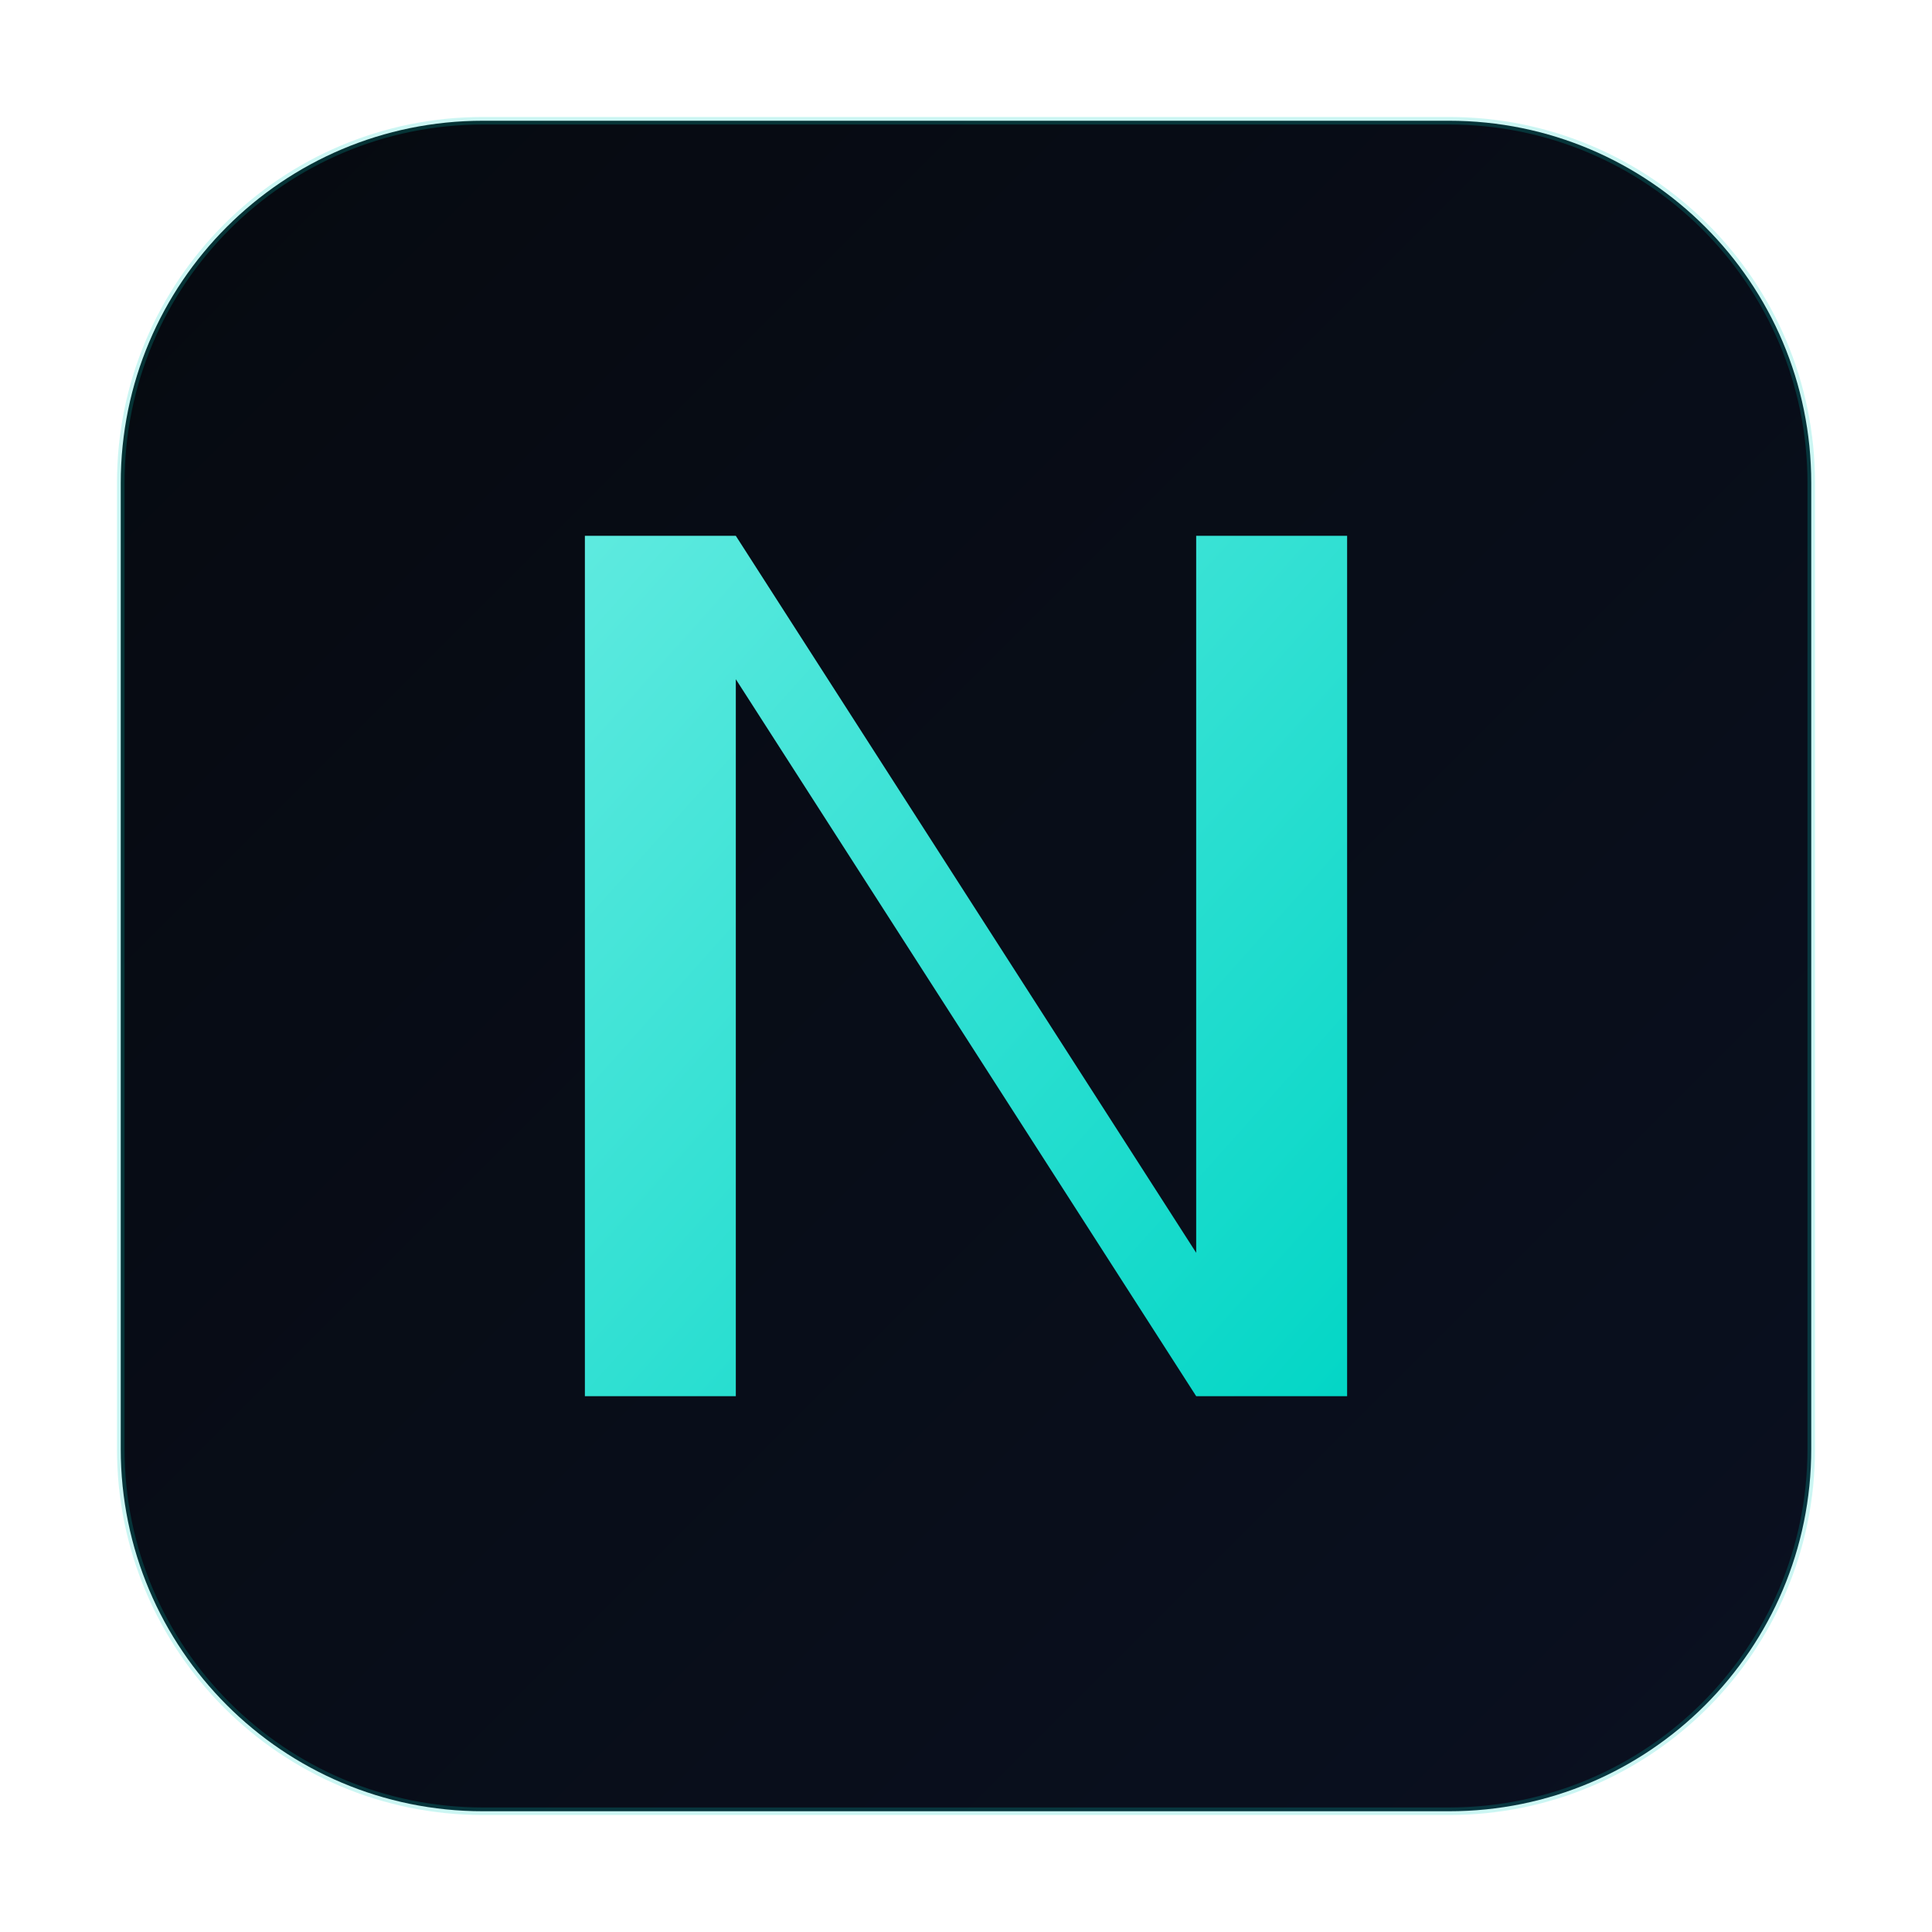
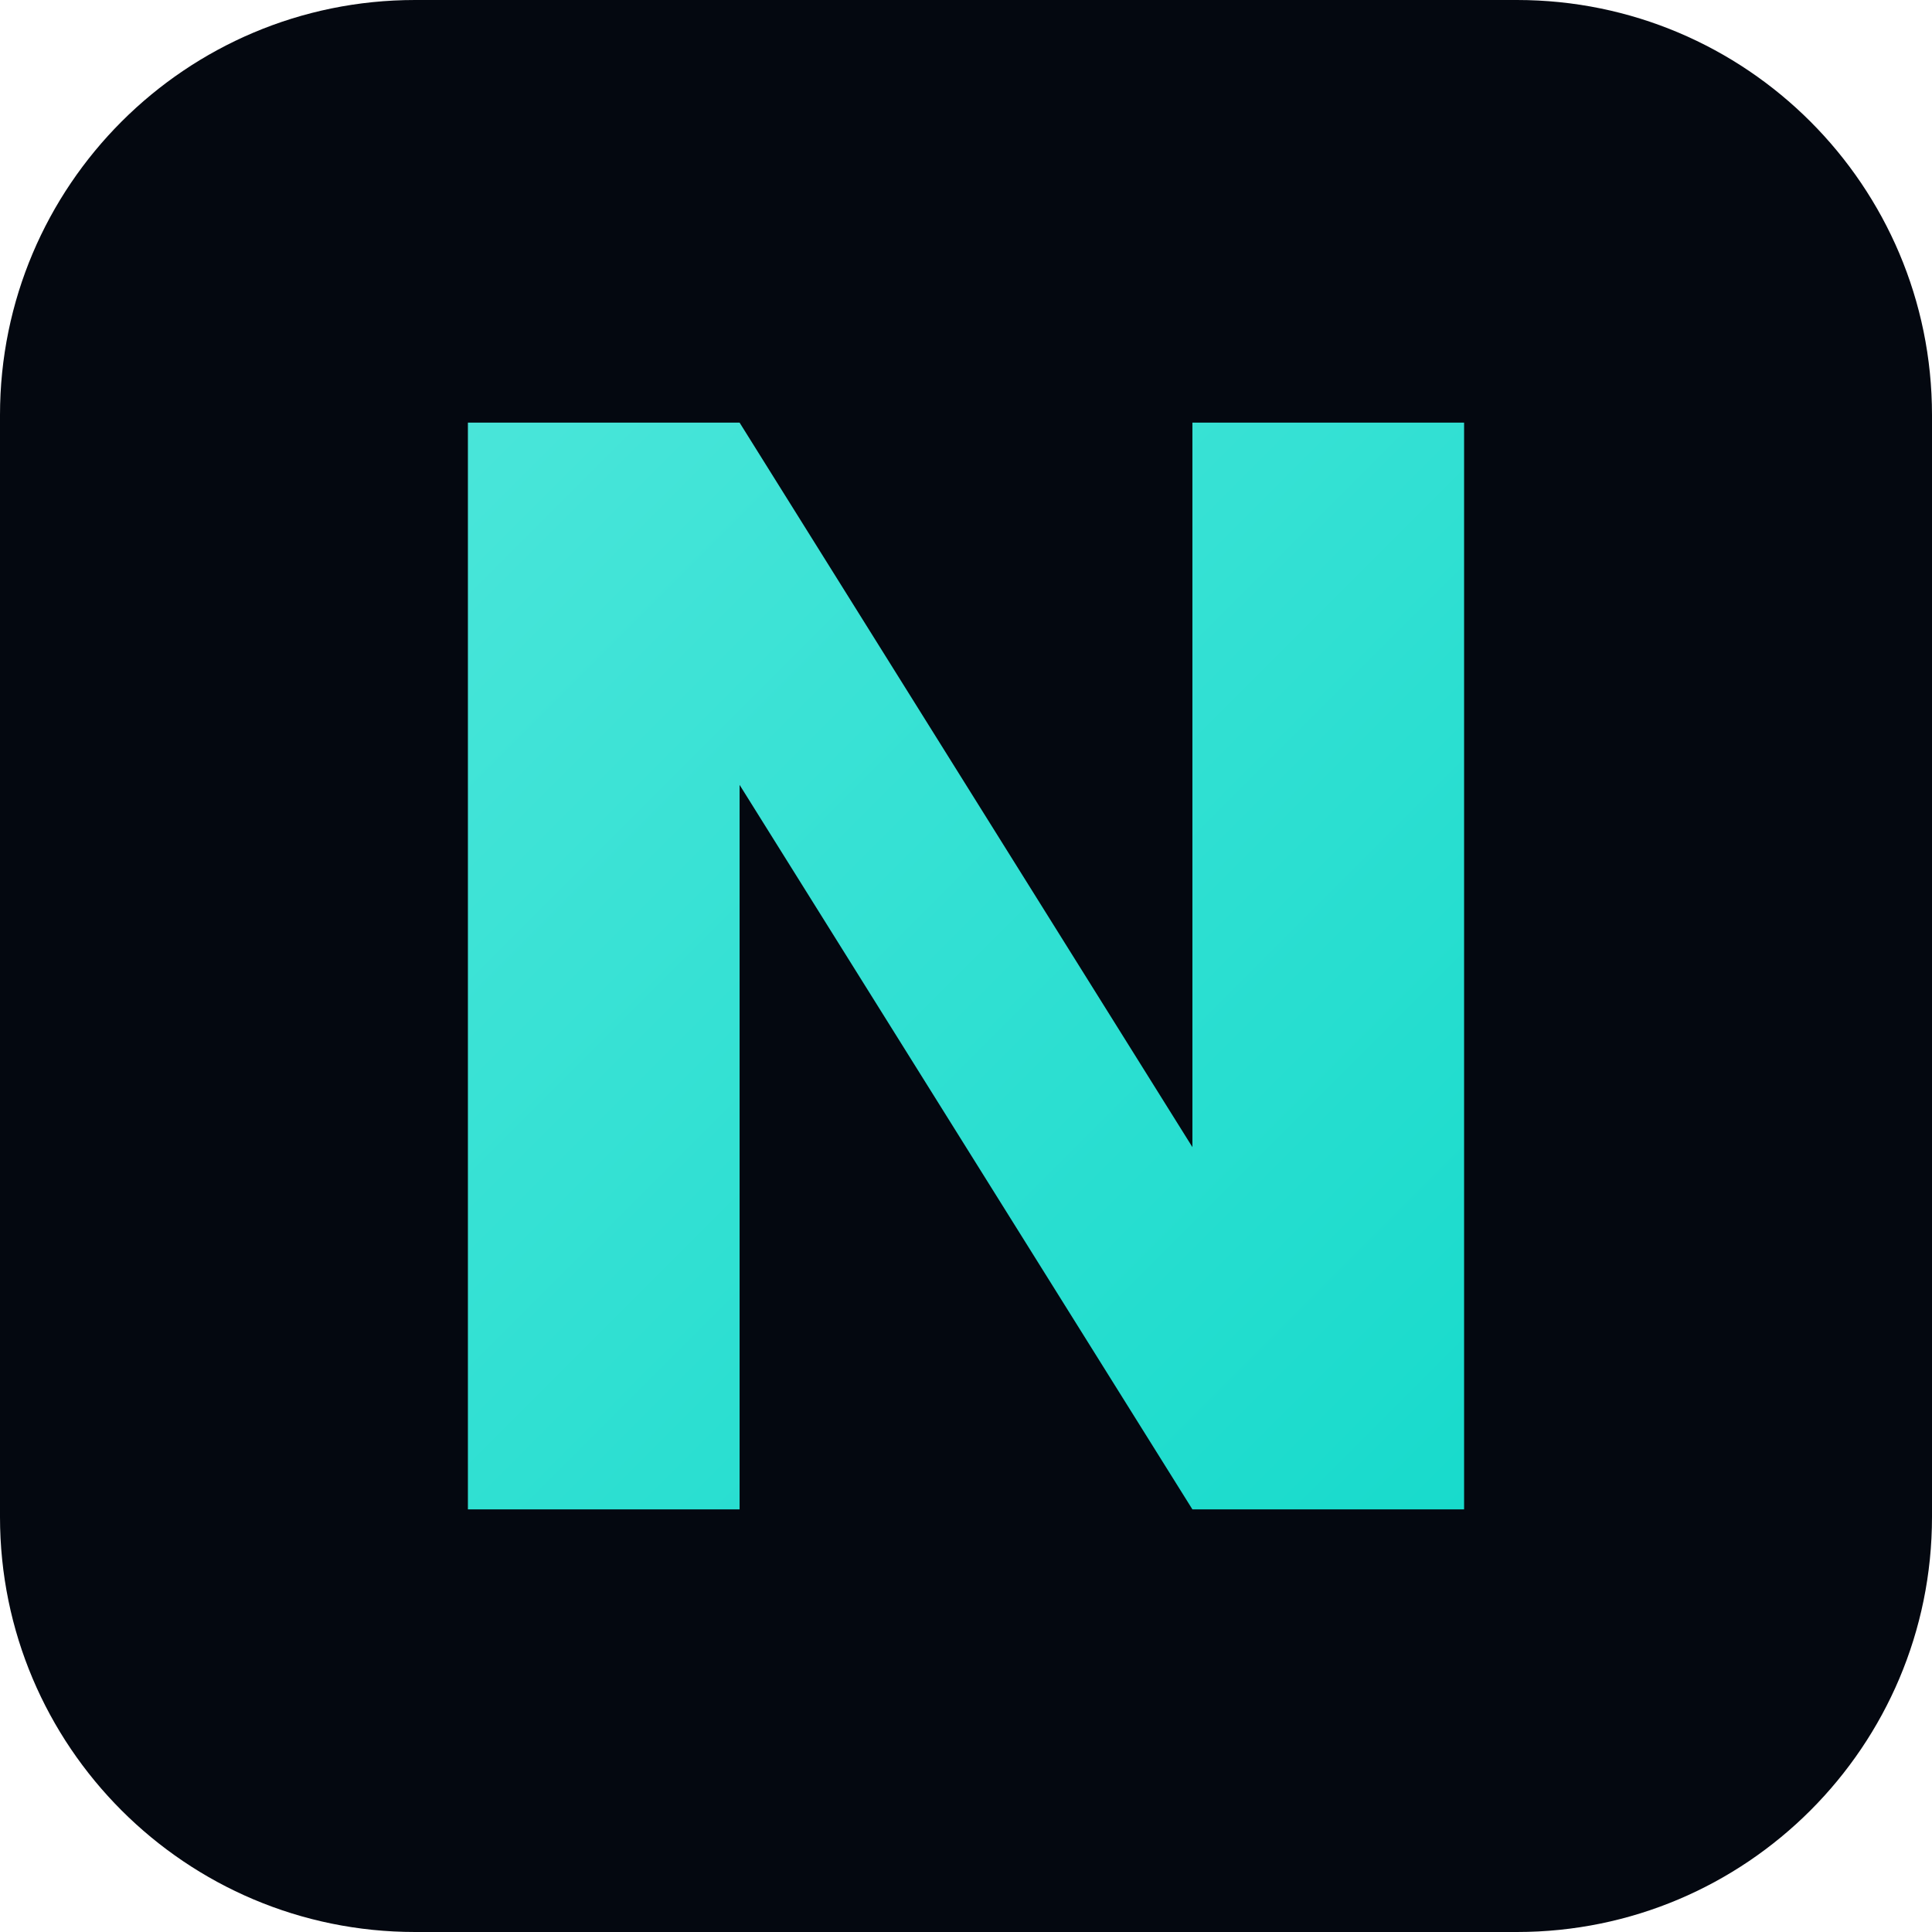
<svg xmlns="http://www.w3.org/2000/svg" viewBox="0 0 1024 1024">
  <defs>
-     <linearGradient id="bg-grad" x1="0%" y1="0%" x2="100%" y2="100%">
-       <stop offset="0%" stop-color="#060A10" />
-       <stop offset="100%" stop-color="#0A1020" />
-     </linearGradient>
-     <linearGradient id="n-grad" x1="0%" y1="0%" x2="100%" y2="100%">
+     <linearGradient id="ng" x1="0" y1="0" x2="1024" y2="1024" gradientUnits="userSpaceOnUse">
      <stop offset="0%" stop-color="#5EEADF" />
      <stop offset="100%" stop-color="#03D6C6" />
    </linearGradient>
  </defs>
-   <rect x="64" y="64" width="896" height="896" rx="192" fill="url(#bg-grad)" />
-   <rect x="64" y="64" width="896" height="896" rx="192" fill="none" stroke="#03D6C6" stroke-opacity="0.2" stroke-width="4" />
-   <path d="M310 740V284h80l244 380V284h80v456h-80L390 360v380h-80z" fill="url(#n-grad)" />
+   <rect width="1024" height="1024" rx="220" fill="#040810" />
+   <path d="M248 800V224h144l240 384V224h144v576H632L392 416v384H248z" fill="url(#ng)" />
</svg>
